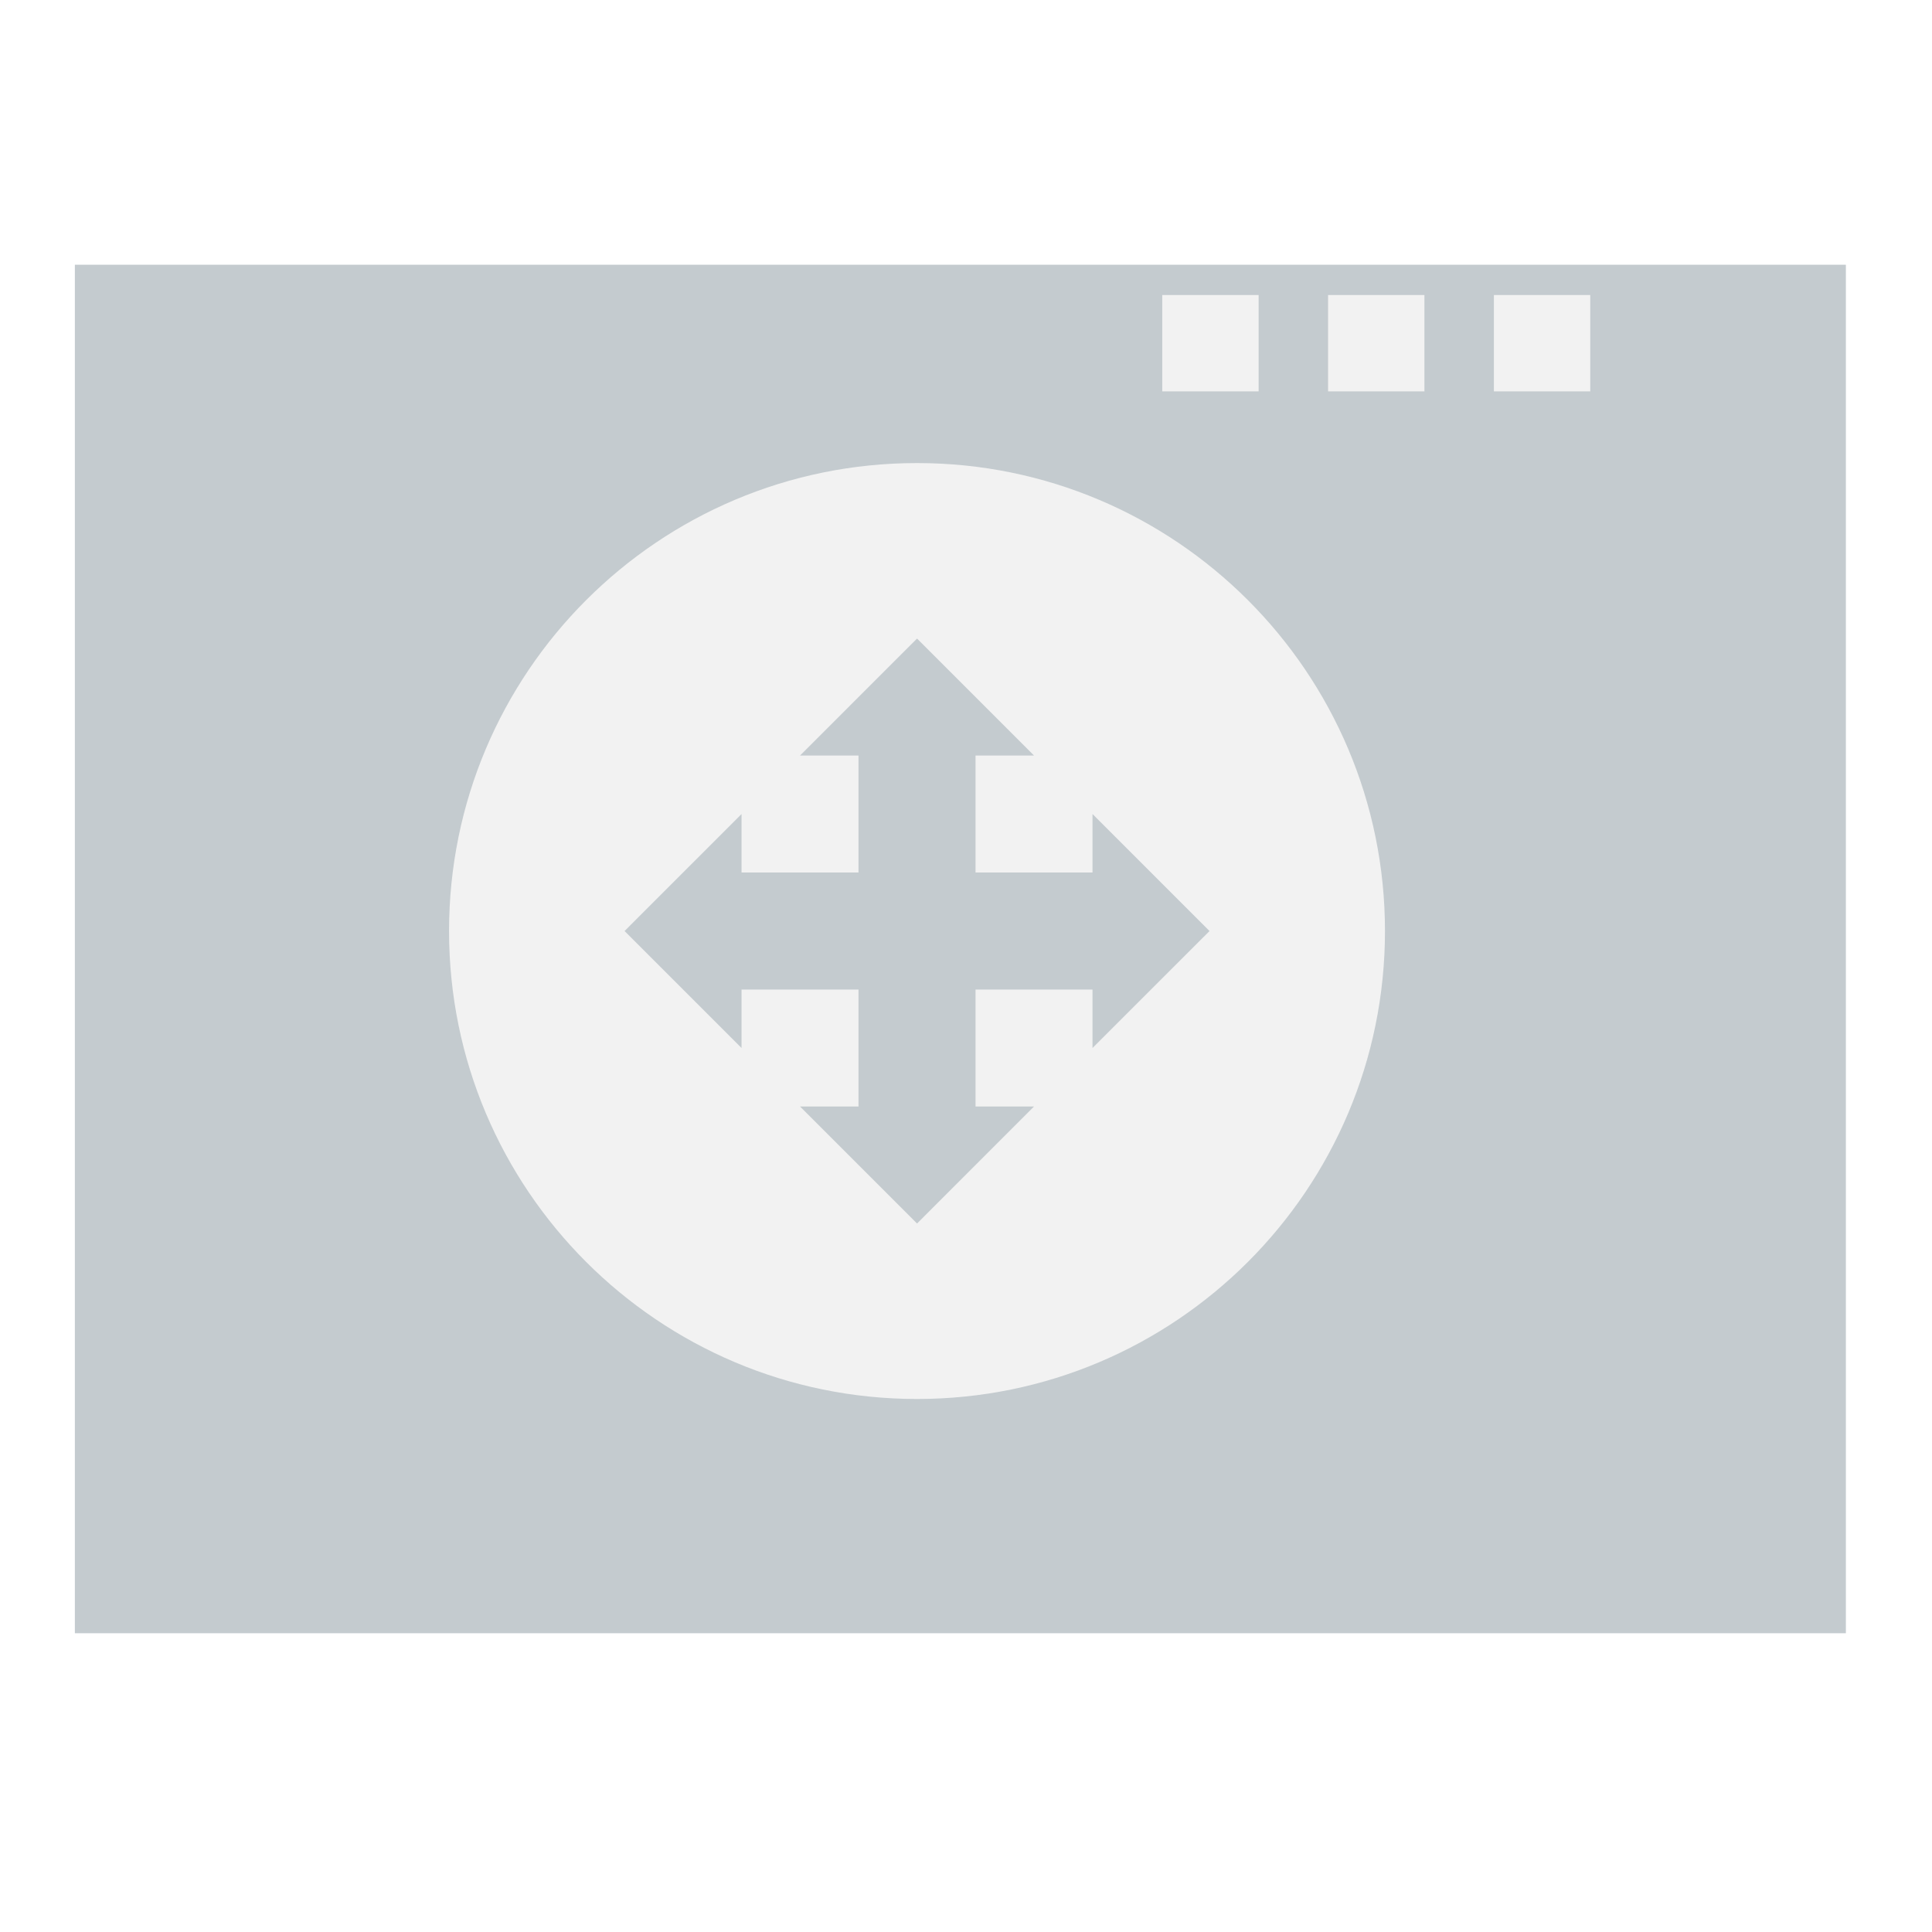
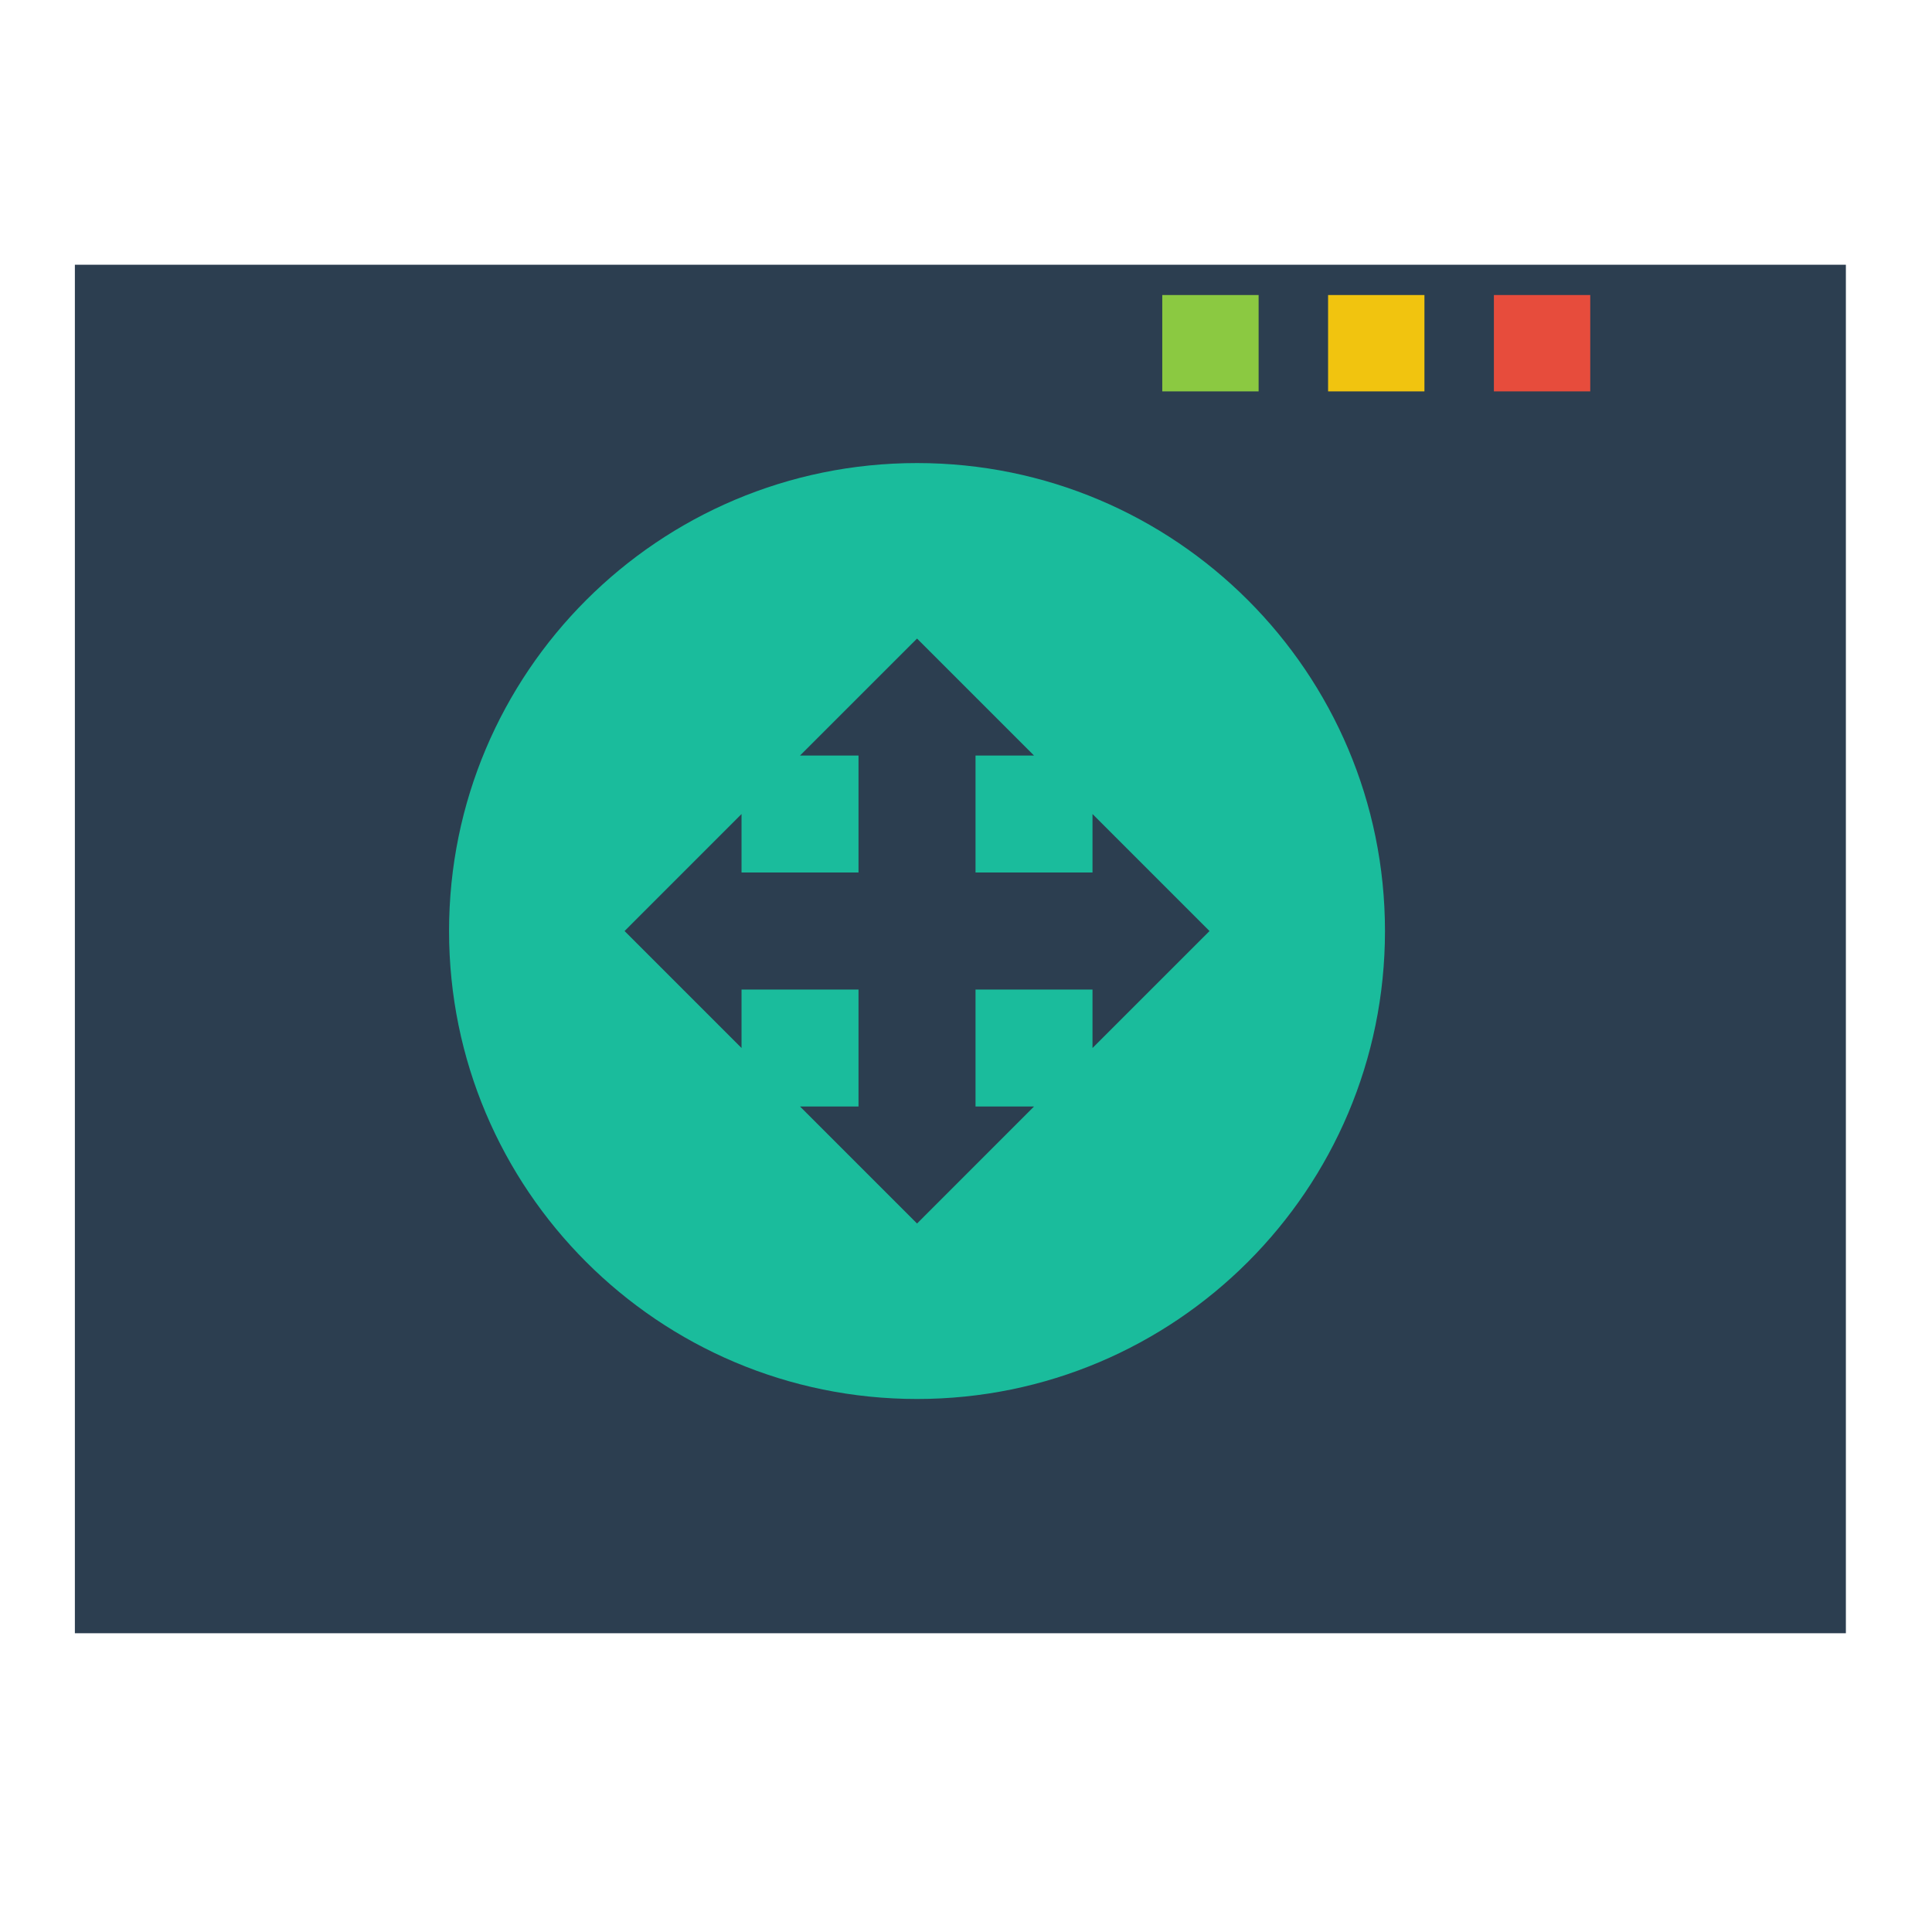
<svg xmlns="http://www.w3.org/2000/svg" width="38.4pt" height="38.4pt">
  <defs />
  <g id="layer1">
-     <rect id="rect907" transform="translate(1.98426, 7.01576)" fill="#c4cbcf" width="35.2pt" height="27.2pt" />
+     <rect id="rect907" transform="translate(1.98426, 7.01576)" fill="#2c3e50" width="35.2pt" height="27.2pt" />
    <rect id="rect914" transform="translate(5.98426, 15.0158)" fill="none" width="3.86pt" height="2.844pt" />
    <path id="path3290" transform="translate(5.98426, 20.3272)" fill="none" d="M0 0" />
    <path id="path3292" transform="translate(5.98426, 13.0158)" fill="none" d="M0 0" />
    <path id="path3294" transform="translate(9.39683, 20.0158)" fill="none" d="M0 0" />
    <path id="path3296" transform="translate(9.39683, 26.0158)" fill="none" d="M0 0" />
-     <rect id="rect825" transform="translate(35.1956, 7.81856)" fill="#f2f2f2" width="1.915pt" height="1.915pt" />
-     <rect id="rect827" transform="translate(39.5899, 7.81856)" fill="#f2f2f2" width="1.915pt" height="1.915pt" />
+     <rect id="rect825" transform="translate(35.1956, 7.81856)" fill="#f1c40f" width="1.915pt" height="1.915pt" />
+     <rect id="rect827" transform="translate(39.5899, 7.81856)" fill="#e74c3c" width="1.915pt" height="1.915pt" />
    <path id="path3303" transform="translate(45.9842, 9.01576)" fill="none" d="M0 0" />
    <path id="path3305" transform="translate(39.5899, 9.01576)" fill="none" d="M0 0" />
    <path id="path3307" transform="translate(35.1956, 9.01576)" fill="none" d="M0 0" />
-     <rect id="rect3309" transform="translate(30.8013, 7.81856)" fill="#f2f2f2" width="1.915pt" height="1.915pt" />
+     <rect id="rect3309" transform="translate(30.8013, 7.81856)" fill="#8bc941" width="1.915pt" height="1.915pt" />
    <path id="path3311" transform="translate(27.4843, 44.5158)" fill="none" d="M0 0" />
    <path id="path3315" transform="translate(1.98426, 24.0158)" fill="none" d="M0 0" />
    <path id="path3317" transform="translate(47.9843, 24.0158)" fill="none" d="M0 0" />
-     <path id="shape0" transform="translate(11.9004, 12.2716)" fill="#f2f2f2" d="M12.402 0C5.553 0 0 5.553 0 12.402C0 19.25 5.553 24.803 12.402 24.803C19.25 24.803 24.803 19.25 24.803 12.402C24.803 5.553 19.25 0 12.402 0ZM17.052 15.502L17.052 13.952L13.952 13.952L13.952 17.052L15.502 17.052L12.402 20.153L9.301 17.052L10.851 17.052L10.851 13.952L7.751 13.952L7.751 15.502L4.651 12.402L7.751 9.301L7.751 10.851L10.851 10.851L10.851 7.751L9.301 7.751L12.402 4.651L15.502 7.751L13.952 7.751L13.952 10.851L17.052 10.851L17.052 9.301L20.153 12.402Z" />
+     <path id="shape0" transform="translate(11.9004, 12.2716)" fill="#1abc9c" d="M12.402 0C5.553 0 0 5.553 0 12.402C0 19.25 5.553 24.803 12.402 24.803C19.25 24.803 24.803 19.25 24.803 12.402C24.803 5.553 19.25 0 12.402 0ZM17.052 15.502L17.052 13.952L13.952 13.952L13.952 17.052L15.502 17.052L12.402 20.153L9.301 17.052L10.851 17.052L10.851 13.952L7.751 13.952L7.751 15.502L4.651 12.402L7.751 9.301L7.751 10.851L10.851 10.851L10.851 7.751L9.301 7.751L12.402 4.651L15.502 7.751L13.952 7.751L13.952 10.851L17.052 10.851L17.052 9.301L20.153 12.402Z" />
  </g>
  <g id="g3269" />
</svg>
